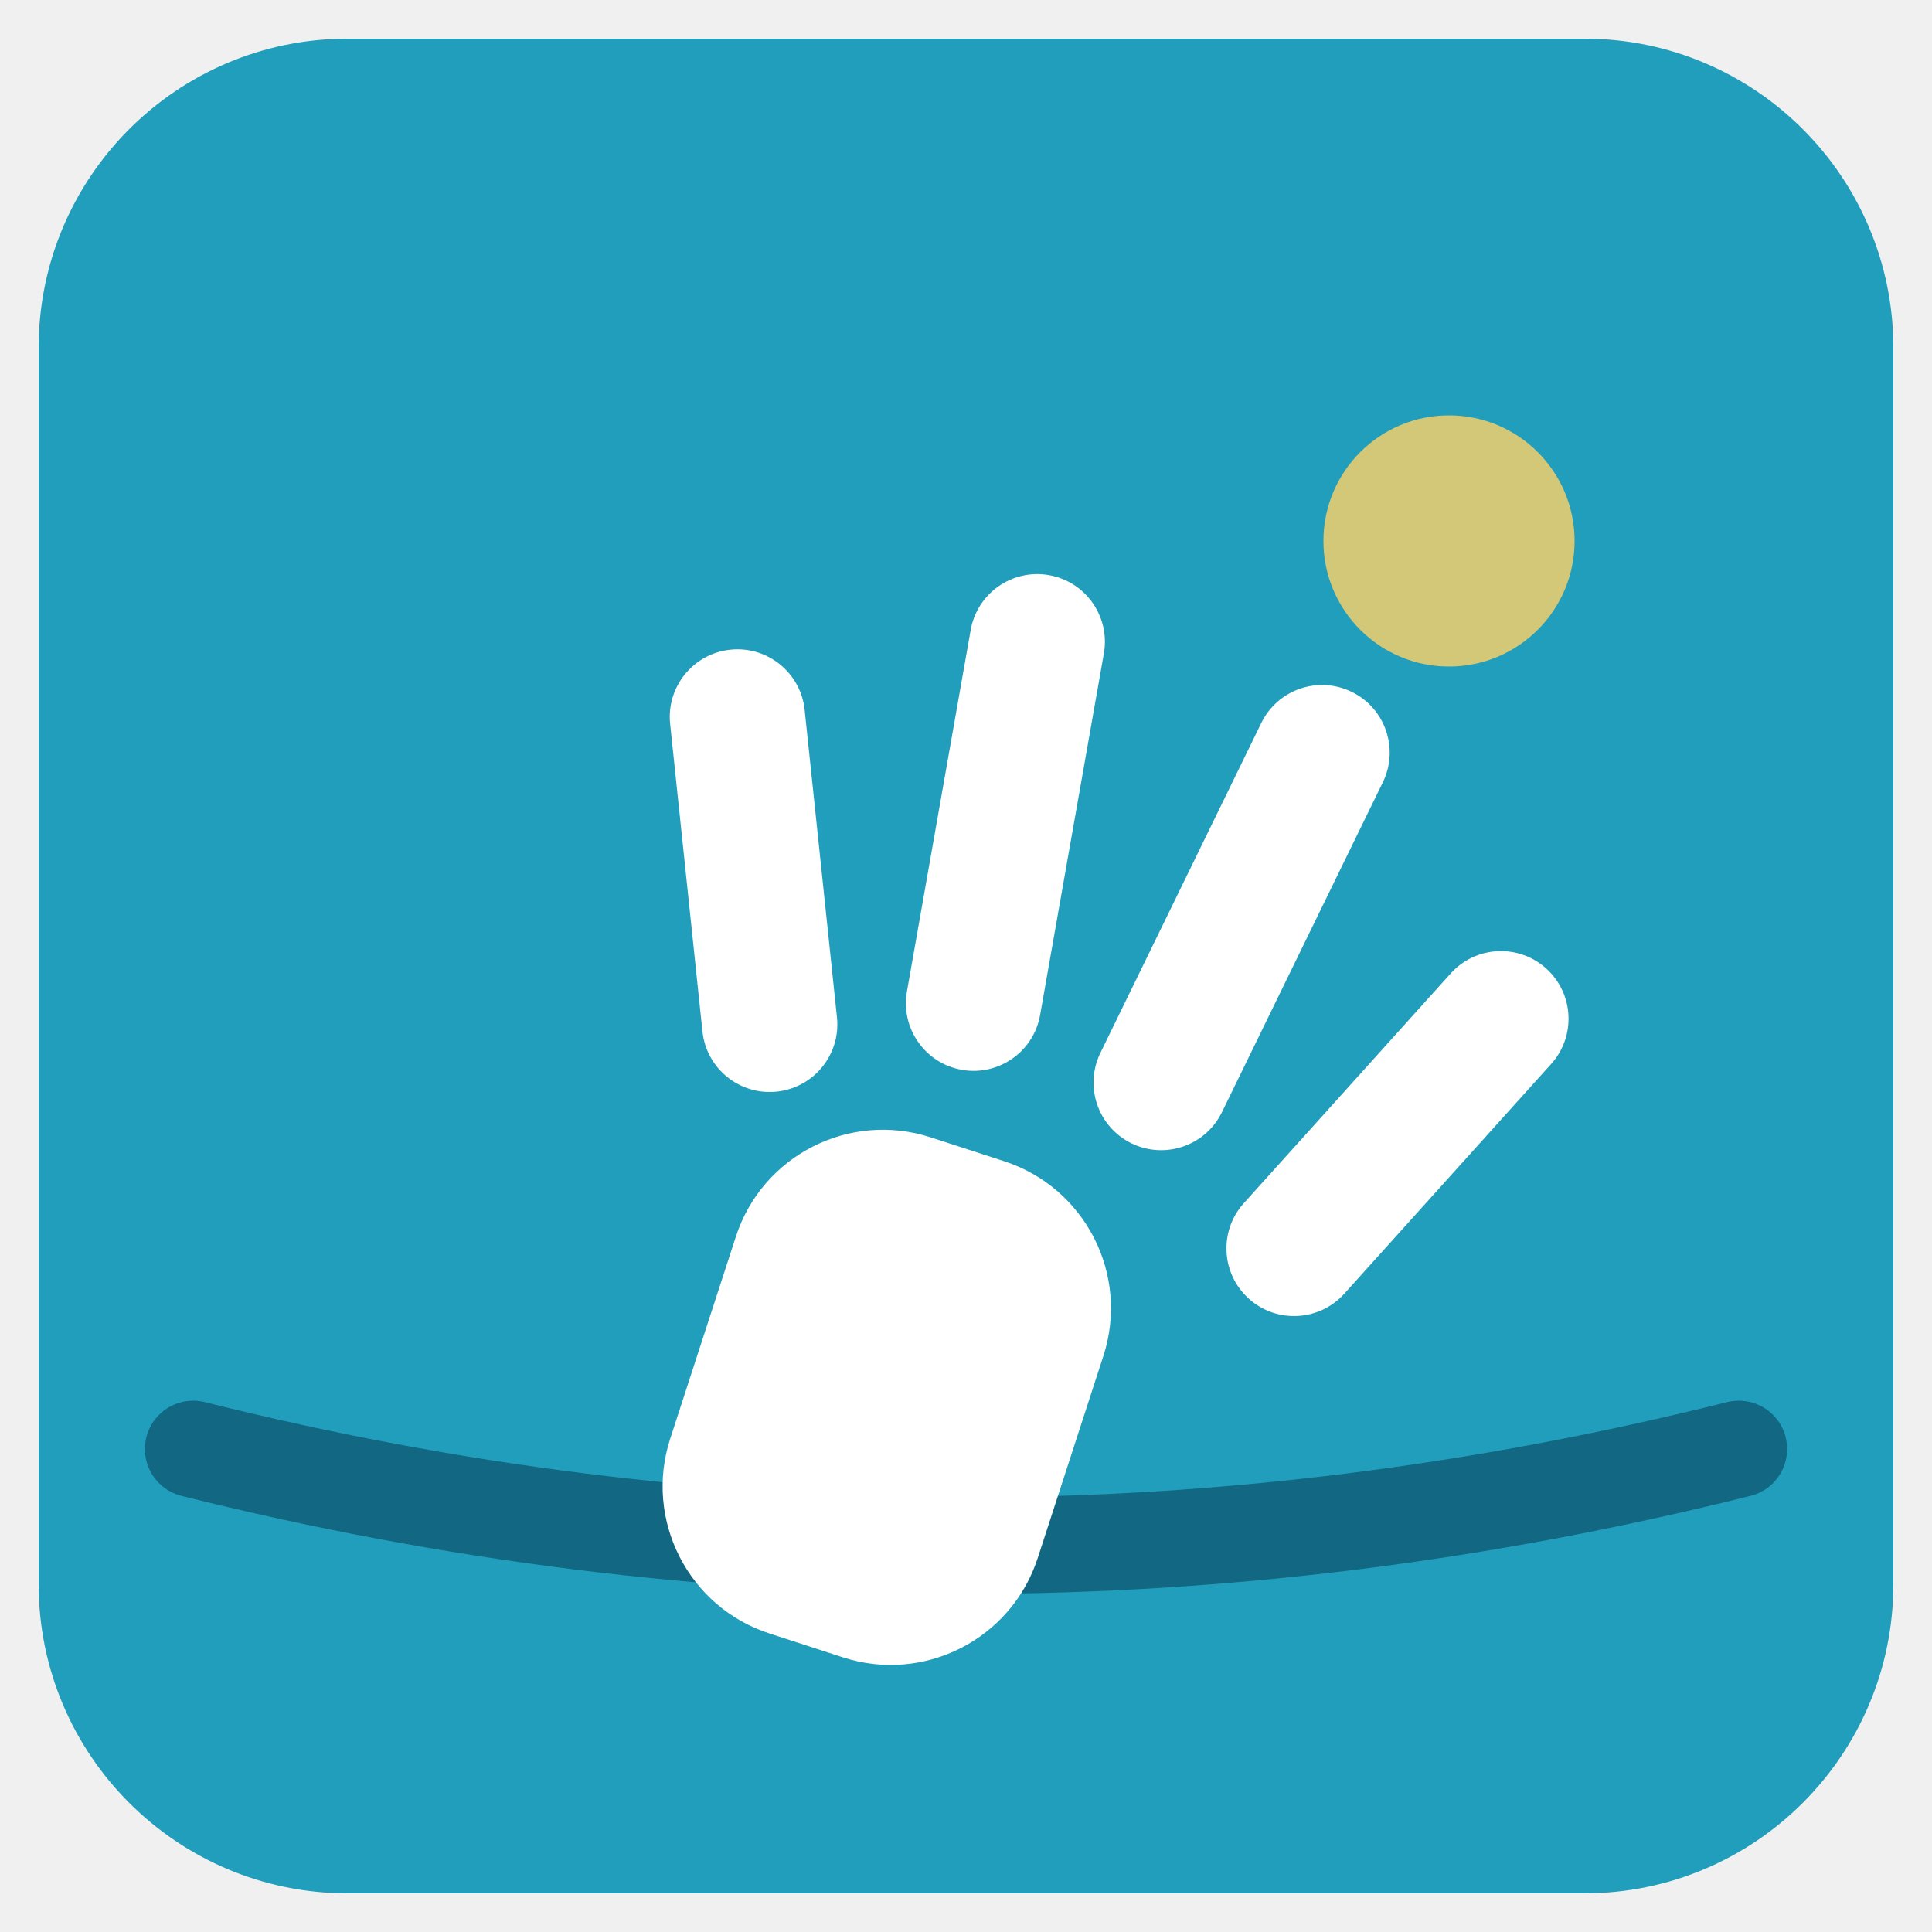
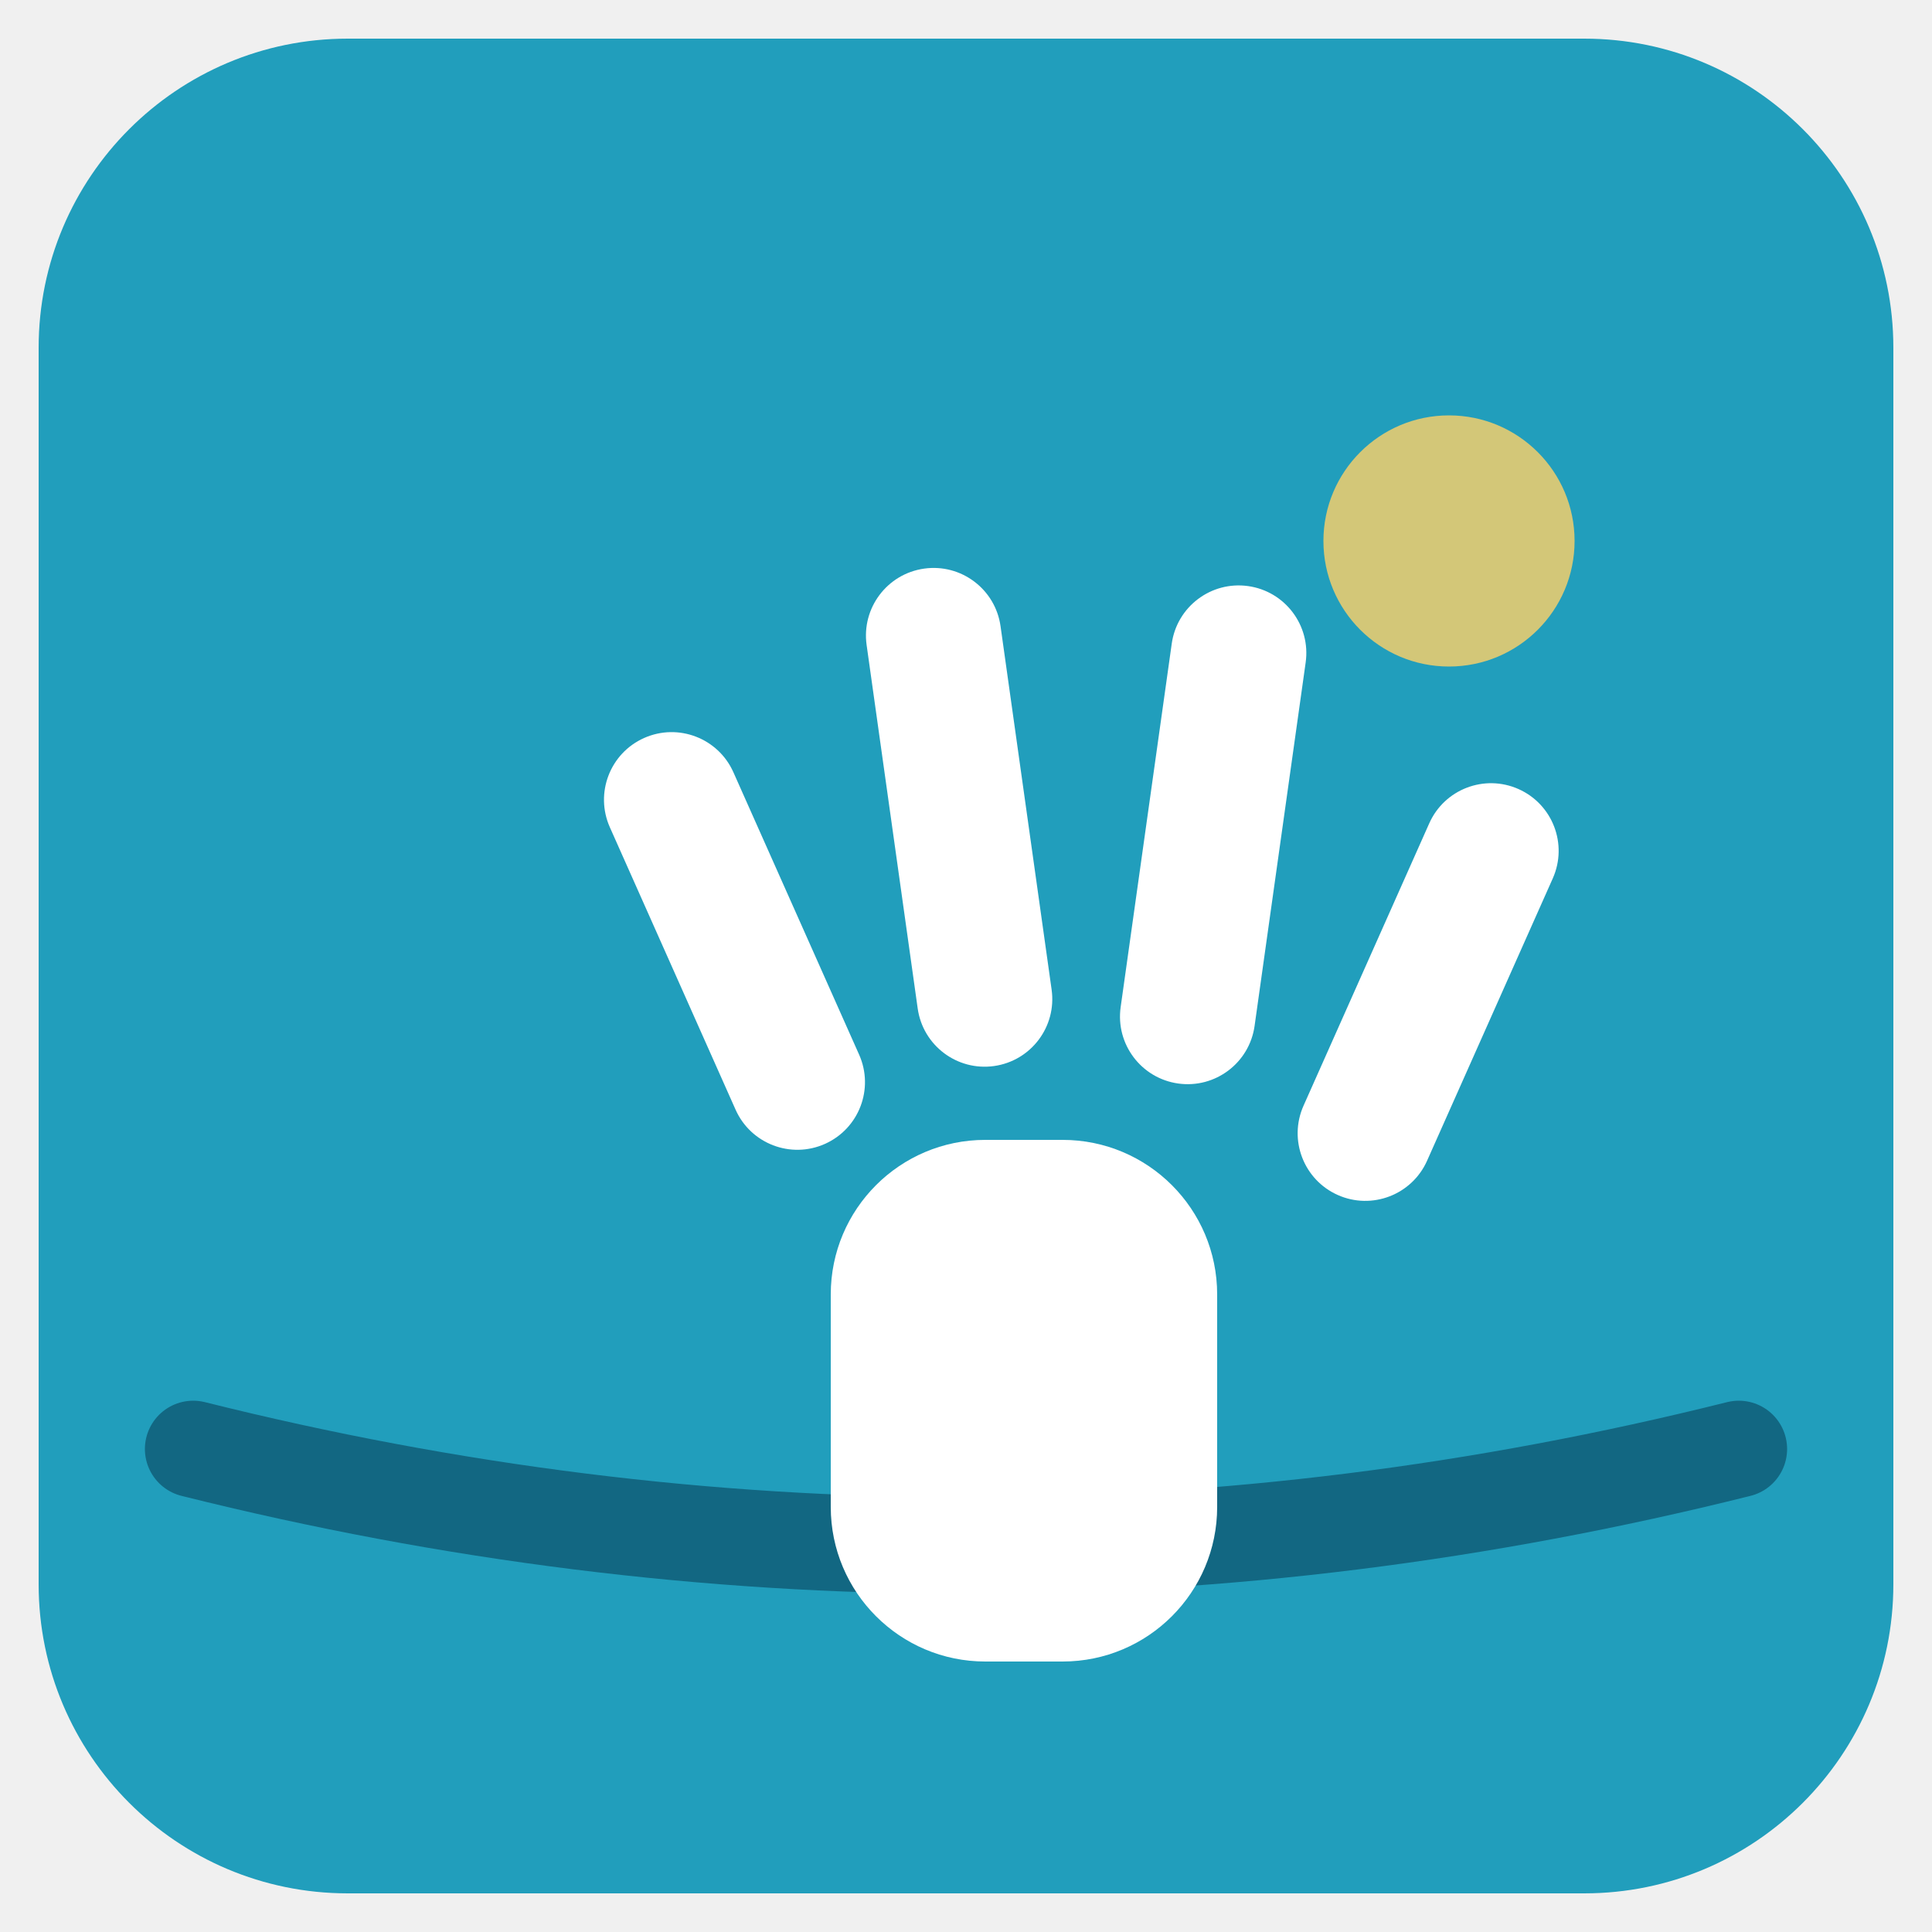
<svg xmlns="http://www.w3.org/2000/svg" viewBox="0 0 200 200">
+   <style>
+     .leave { animation: leave 2.4s ease-in-out infinite; }
+     .hand { transform-origin: 106px 172px; animation: wave 0.9s ease-in-out infinite; }
+     @keyframes leave { 0%,100% { transform: translateX(0); } 50% { transform: translateX(16px); } }
+     @keyframes wave { 0%,100% { transform: rotate(-10deg); } 50% { transform: rotate(10deg); } }
+     @media (prefers-reduced-motion: reduce) { .leave, .hand { animation: none; } }
+   </style>
  <rect x="4" y="4" width="192" height="192" rx="32" fill="#219ebc" />
  <path d="M20 150 Q100 170 180 150" stroke="#126782" stroke-width="10" fill="none" stroke-linecap="round" />
  <circle cx="150" cy="56" r="13" fill="#ffd166" opacity="0.8" />
-   <g fill="#ffffff" transform="translate(100,100) rotate(18) translate(-100,-100)">
-     <rect x="86" y="118" width="40" height="54" rx="16" />
-     <g transform="translate(106,118)">
-       <rect x="-26" y="-54" width="14" height="46" rx="7" transform="rotate(-24)" />
-       <rect x="-9" y="-60" width="14" height="52" rx="7" transform="rotate(-8)" />
-       <rect x="8" y="-60" width="14" height="52" rx="7" transform="rotate(8)" />
-       <rect x="25" y="-54" width="14" height="46" rx="7" transform="rotate(24)" />
+   <g class="leave">
+     <g class="hand" fill="#ffffff">
+       <rect x="86" y="118" width="40" height="54" rx="16" />
+       <g transform="translate(106,118)">
+         <rect x="-26" y="-54" width="14" height="46" rx="7" transform="rotate(-24)" />
+         <rect x="-9" y="-60" width="14" height="52" rx="7" transform="rotate(-8)" />
+         <rect x="8" y="-60" width="14" height="52" rx="7" transform="rotate(8)" />
+         <rect x="25" y="-54" width="14" height="46" rx="7" transform="rotate(24)" />
+       </g>
    </g>
  </g>
</svg>
